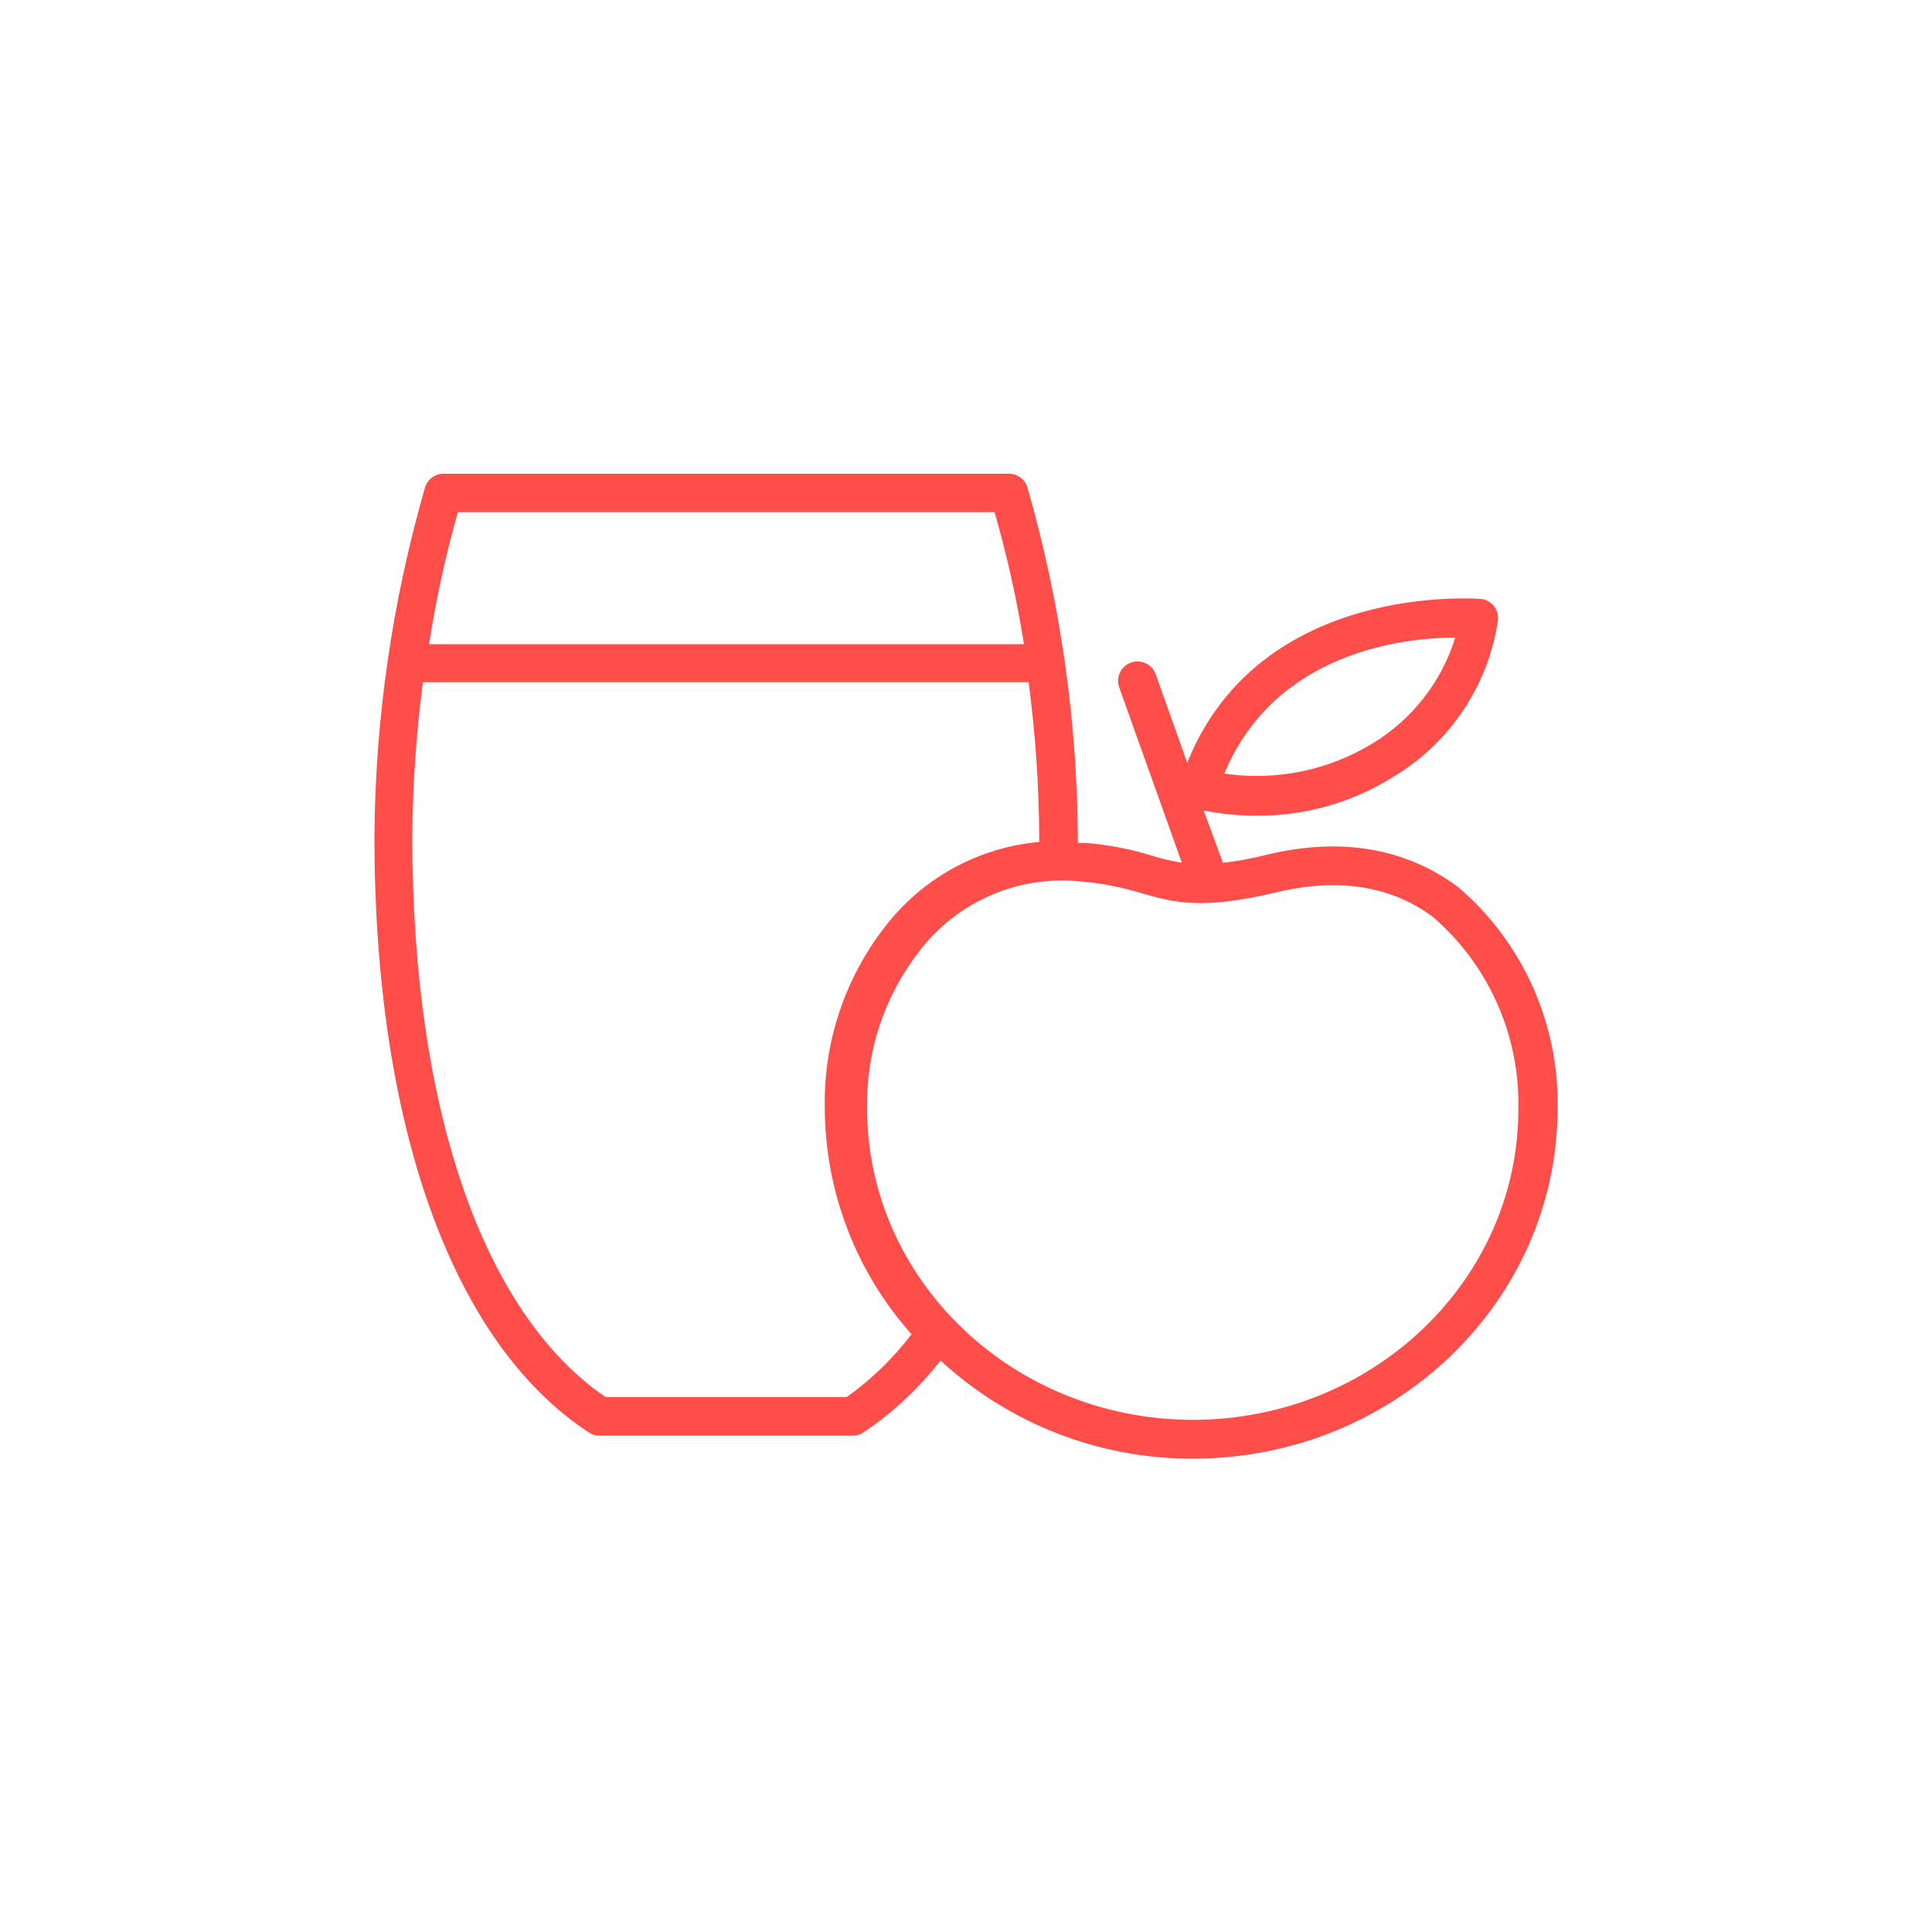
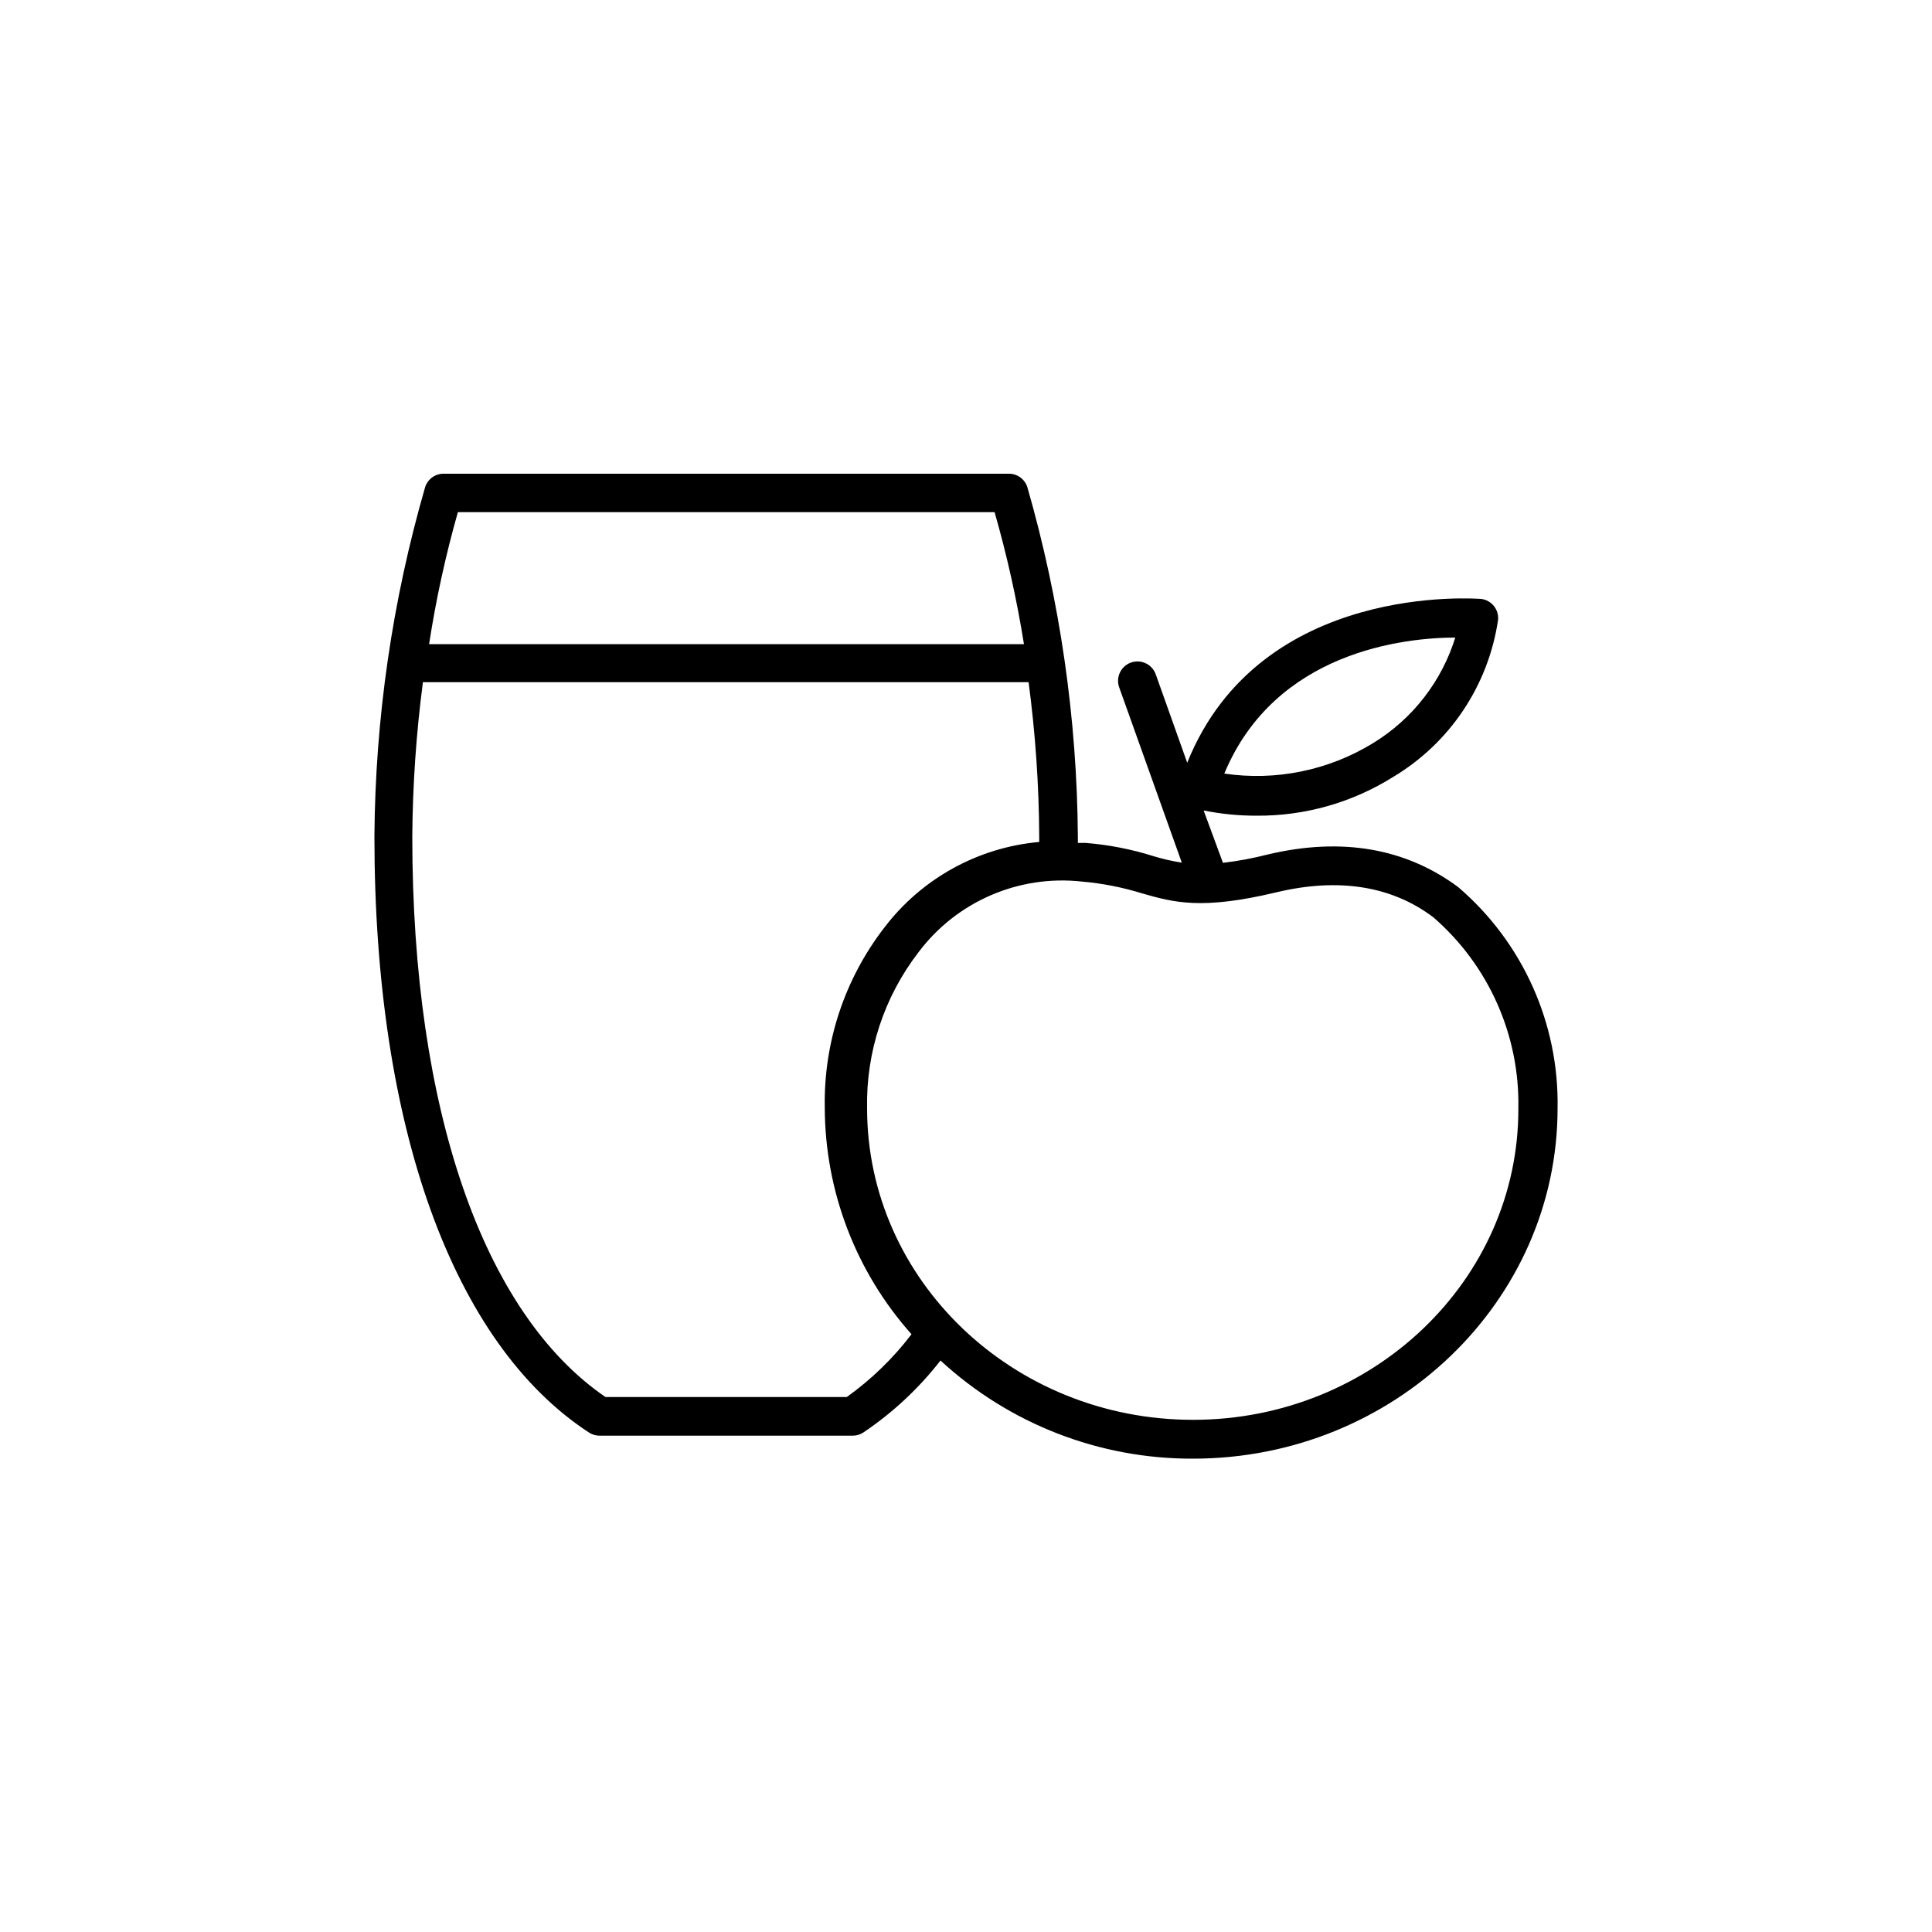
<svg xmlns="http://www.w3.org/2000/svg" viewBox="0 0 100 100">
-   <defs>
-     <style>.cls-1{fill:#ff4d49;}</style>
-   </defs>
  <g id="Vrstva_1" data-name="Vrstva 1">
    <path class="cls-1" d="M75.48,45.92c-2.69-2-6-2.61-9.87-1.69a17.5,17.5,0,0,1-2.31.43l-1-2.71a13.68,13.68,0,0,0,2.74.27,13.12,13.12,0,0,0,7.06-2,11.4,11.4,0,0,0,5.44-8.14A1,1,0,0,0,76.66,31c-.12,0-11.42-.95-15.21,8.48L59.82,34.9a1,1,0,0,0-1.89.68l3.24,9.07a10.59,10.59,0,0,1-1.48-.34,15.85,15.85,0,0,0-3.49-.68l-.41,0c0-.1,0-.21,0-.31a67.22,67.22,0,0,0-2.61-18.09,1,1,0,0,0-1-.71H23a1,1,0,0,0-1,.71A66.82,66.82,0,0,0,19.38,43.3c0,15,4.05,26.25,11.11,30.85a1,1,0,0,0,.55.16h13.1a1,1,0,0,0,.54-.16,17.25,17.25,0,0,0,4-3.73A19.17,19.17,0,0,0,61.75,75.5c10.41,0,18.87-8.14,18.87-18.14A14.72,14.72,0,0,0,75.48,45.92Zm-.13-13a9.81,9.81,0,0,1-4.29,5.55,11.51,11.51,0,0,1-7.69,1.57C66,33.72,72.68,33,75.35,33ZM23.7,26.51H51.48A58.19,58.19,0,0,1,53,33.34H22.21A56.28,56.28,0,0,1,23.7,26.51Zm20.13,45.8H31.34c-6.33-4.33-10-14.88-10-29a65.18,65.18,0,0,1,.55-8H53.24a63.23,63.23,0,0,1,.55,8v.27a11.34,11.34,0,0,0-8,4.41,14.79,14.79,0,0,0-3.1,9.33,17.69,17.69,0,0,0,4.49,11.74A15.72,15.72,0,0,1,43.83,72.31Zm17.92,1.18c-9.31,0-16.87-7.23-16.87-16.13a12.82,12.82,0,0,1,2.66-8.07A9.3,9.3,0,0,1,56,45.63a14.79,14.79,0,0,1,3.11.61c1.65.47,3.07.87,6.94-.05,3.24-.78,6-.33,8.14,1.29a12.76,12.76,0,0,1,4.4,9.88C78.62,66.26,71.05,73.49,61.75,73.49Z" />
  </g>
</svg>
